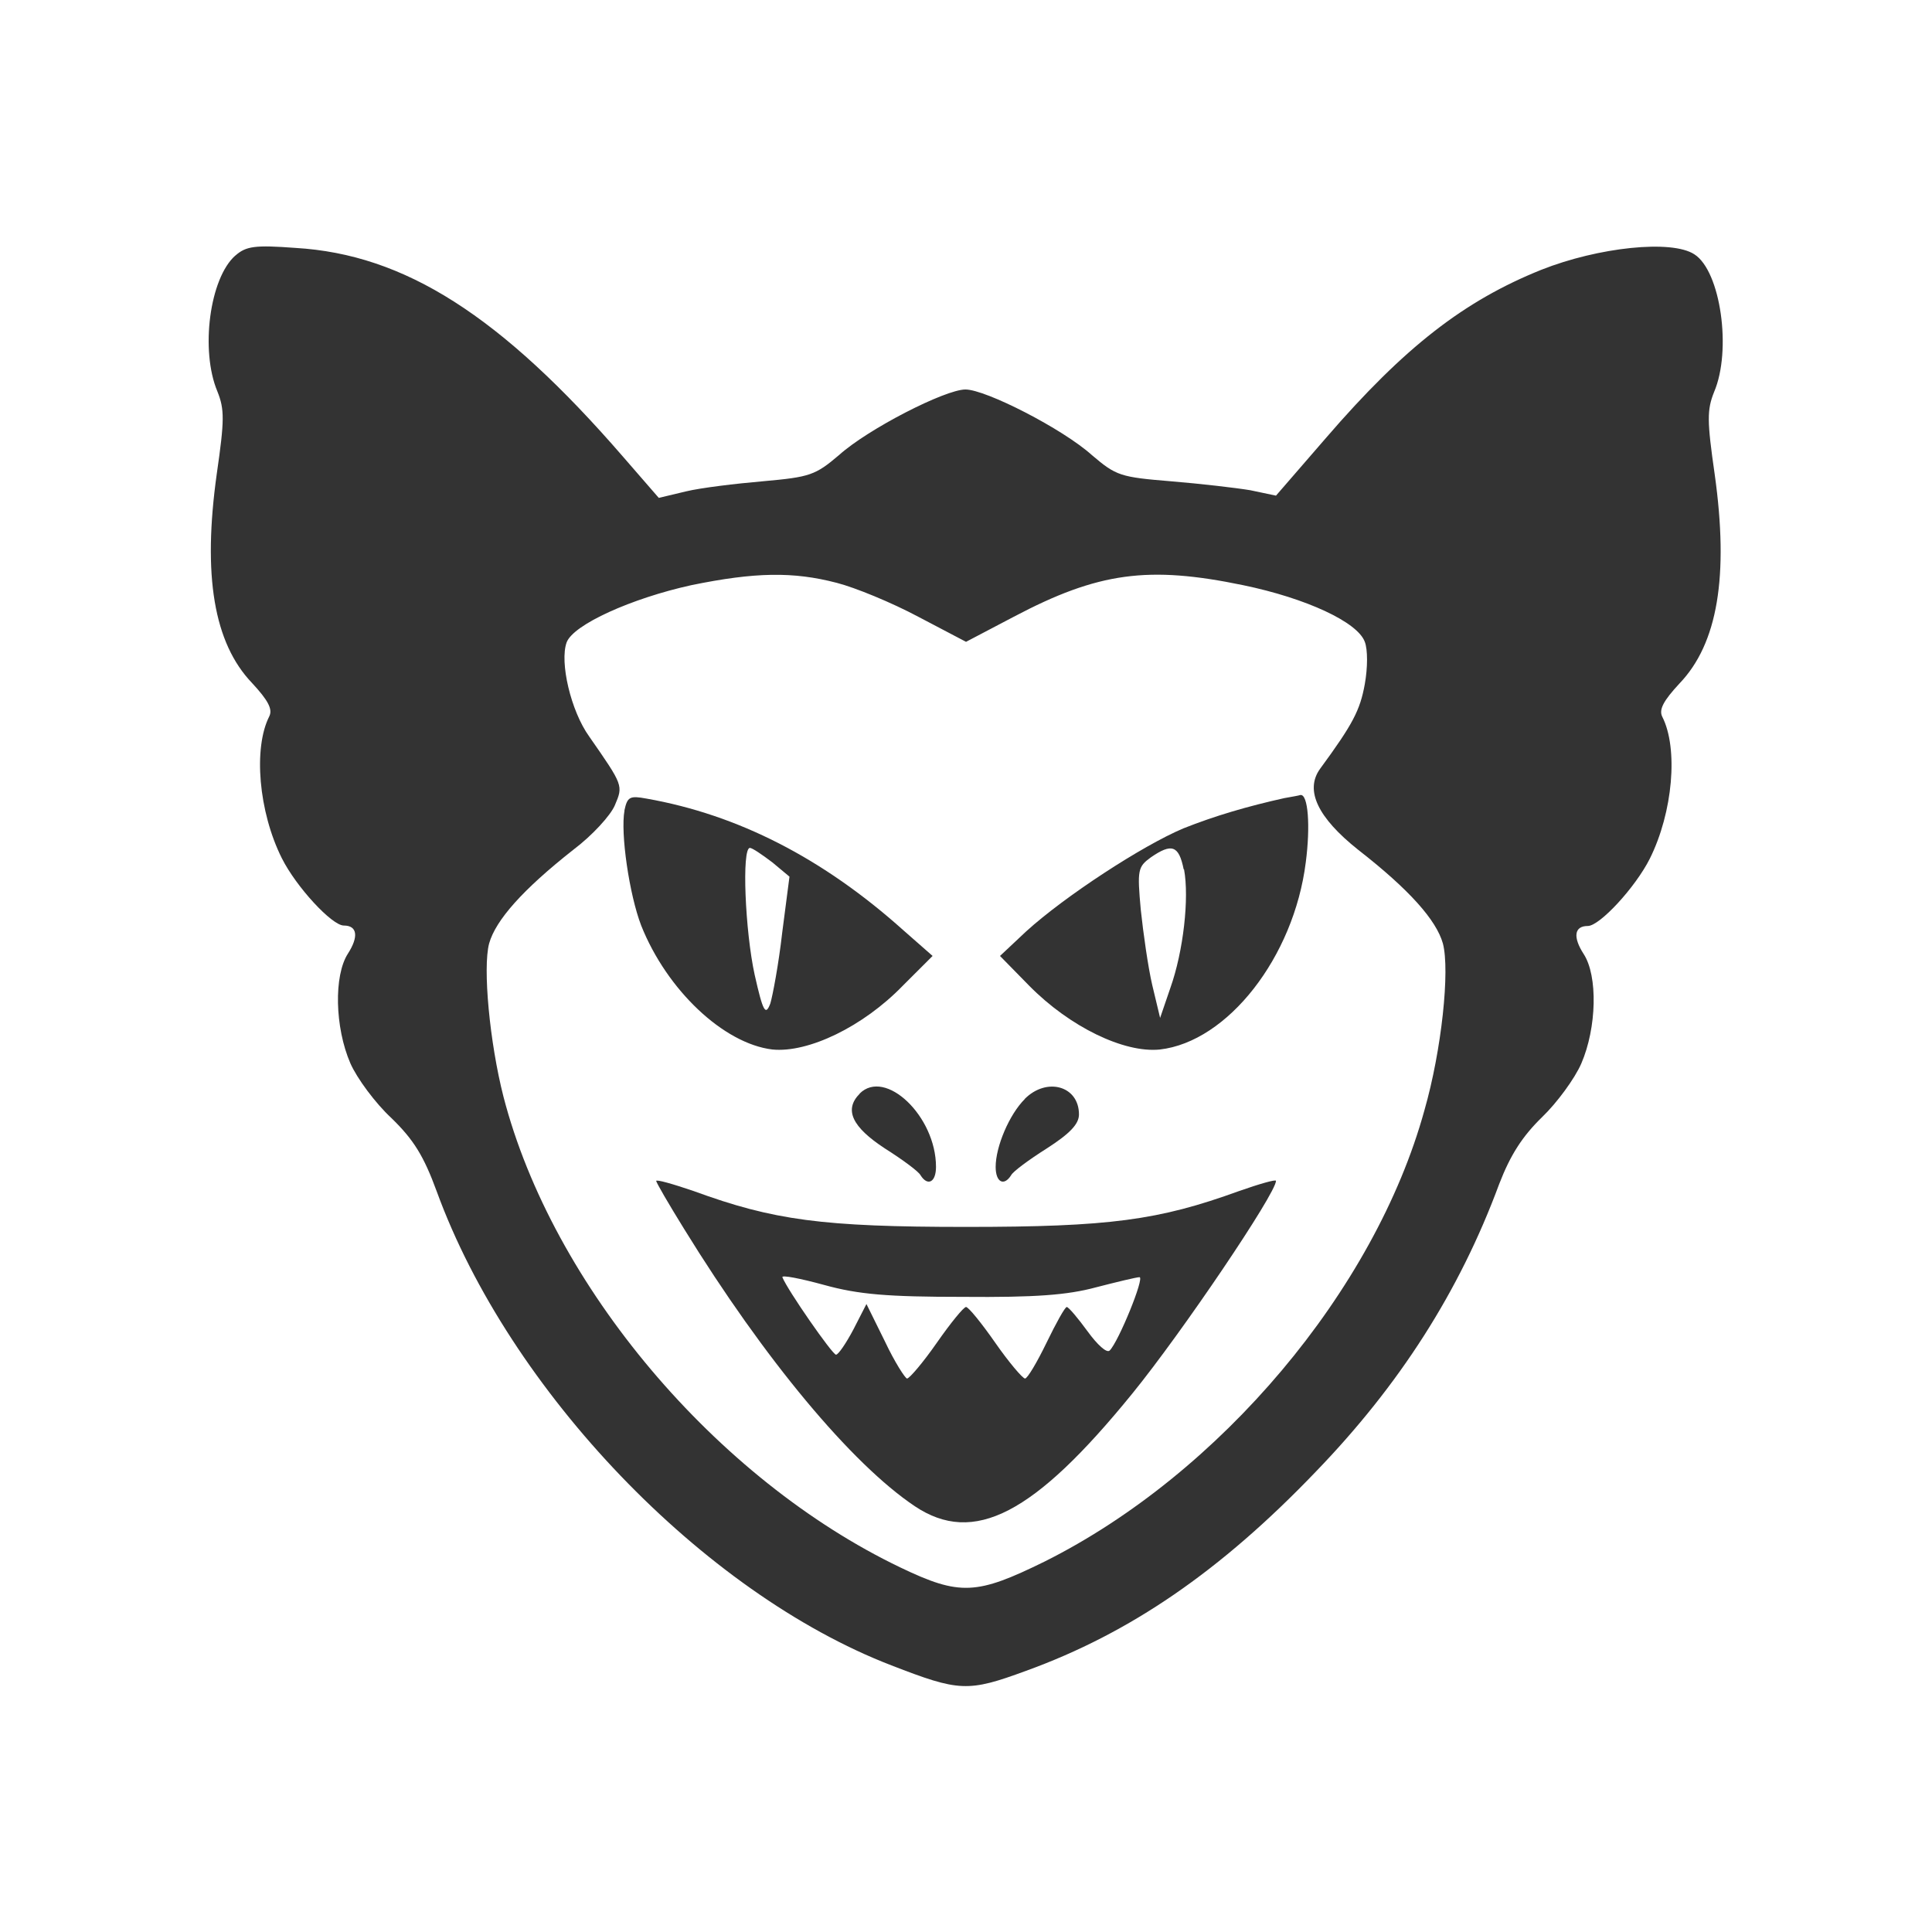
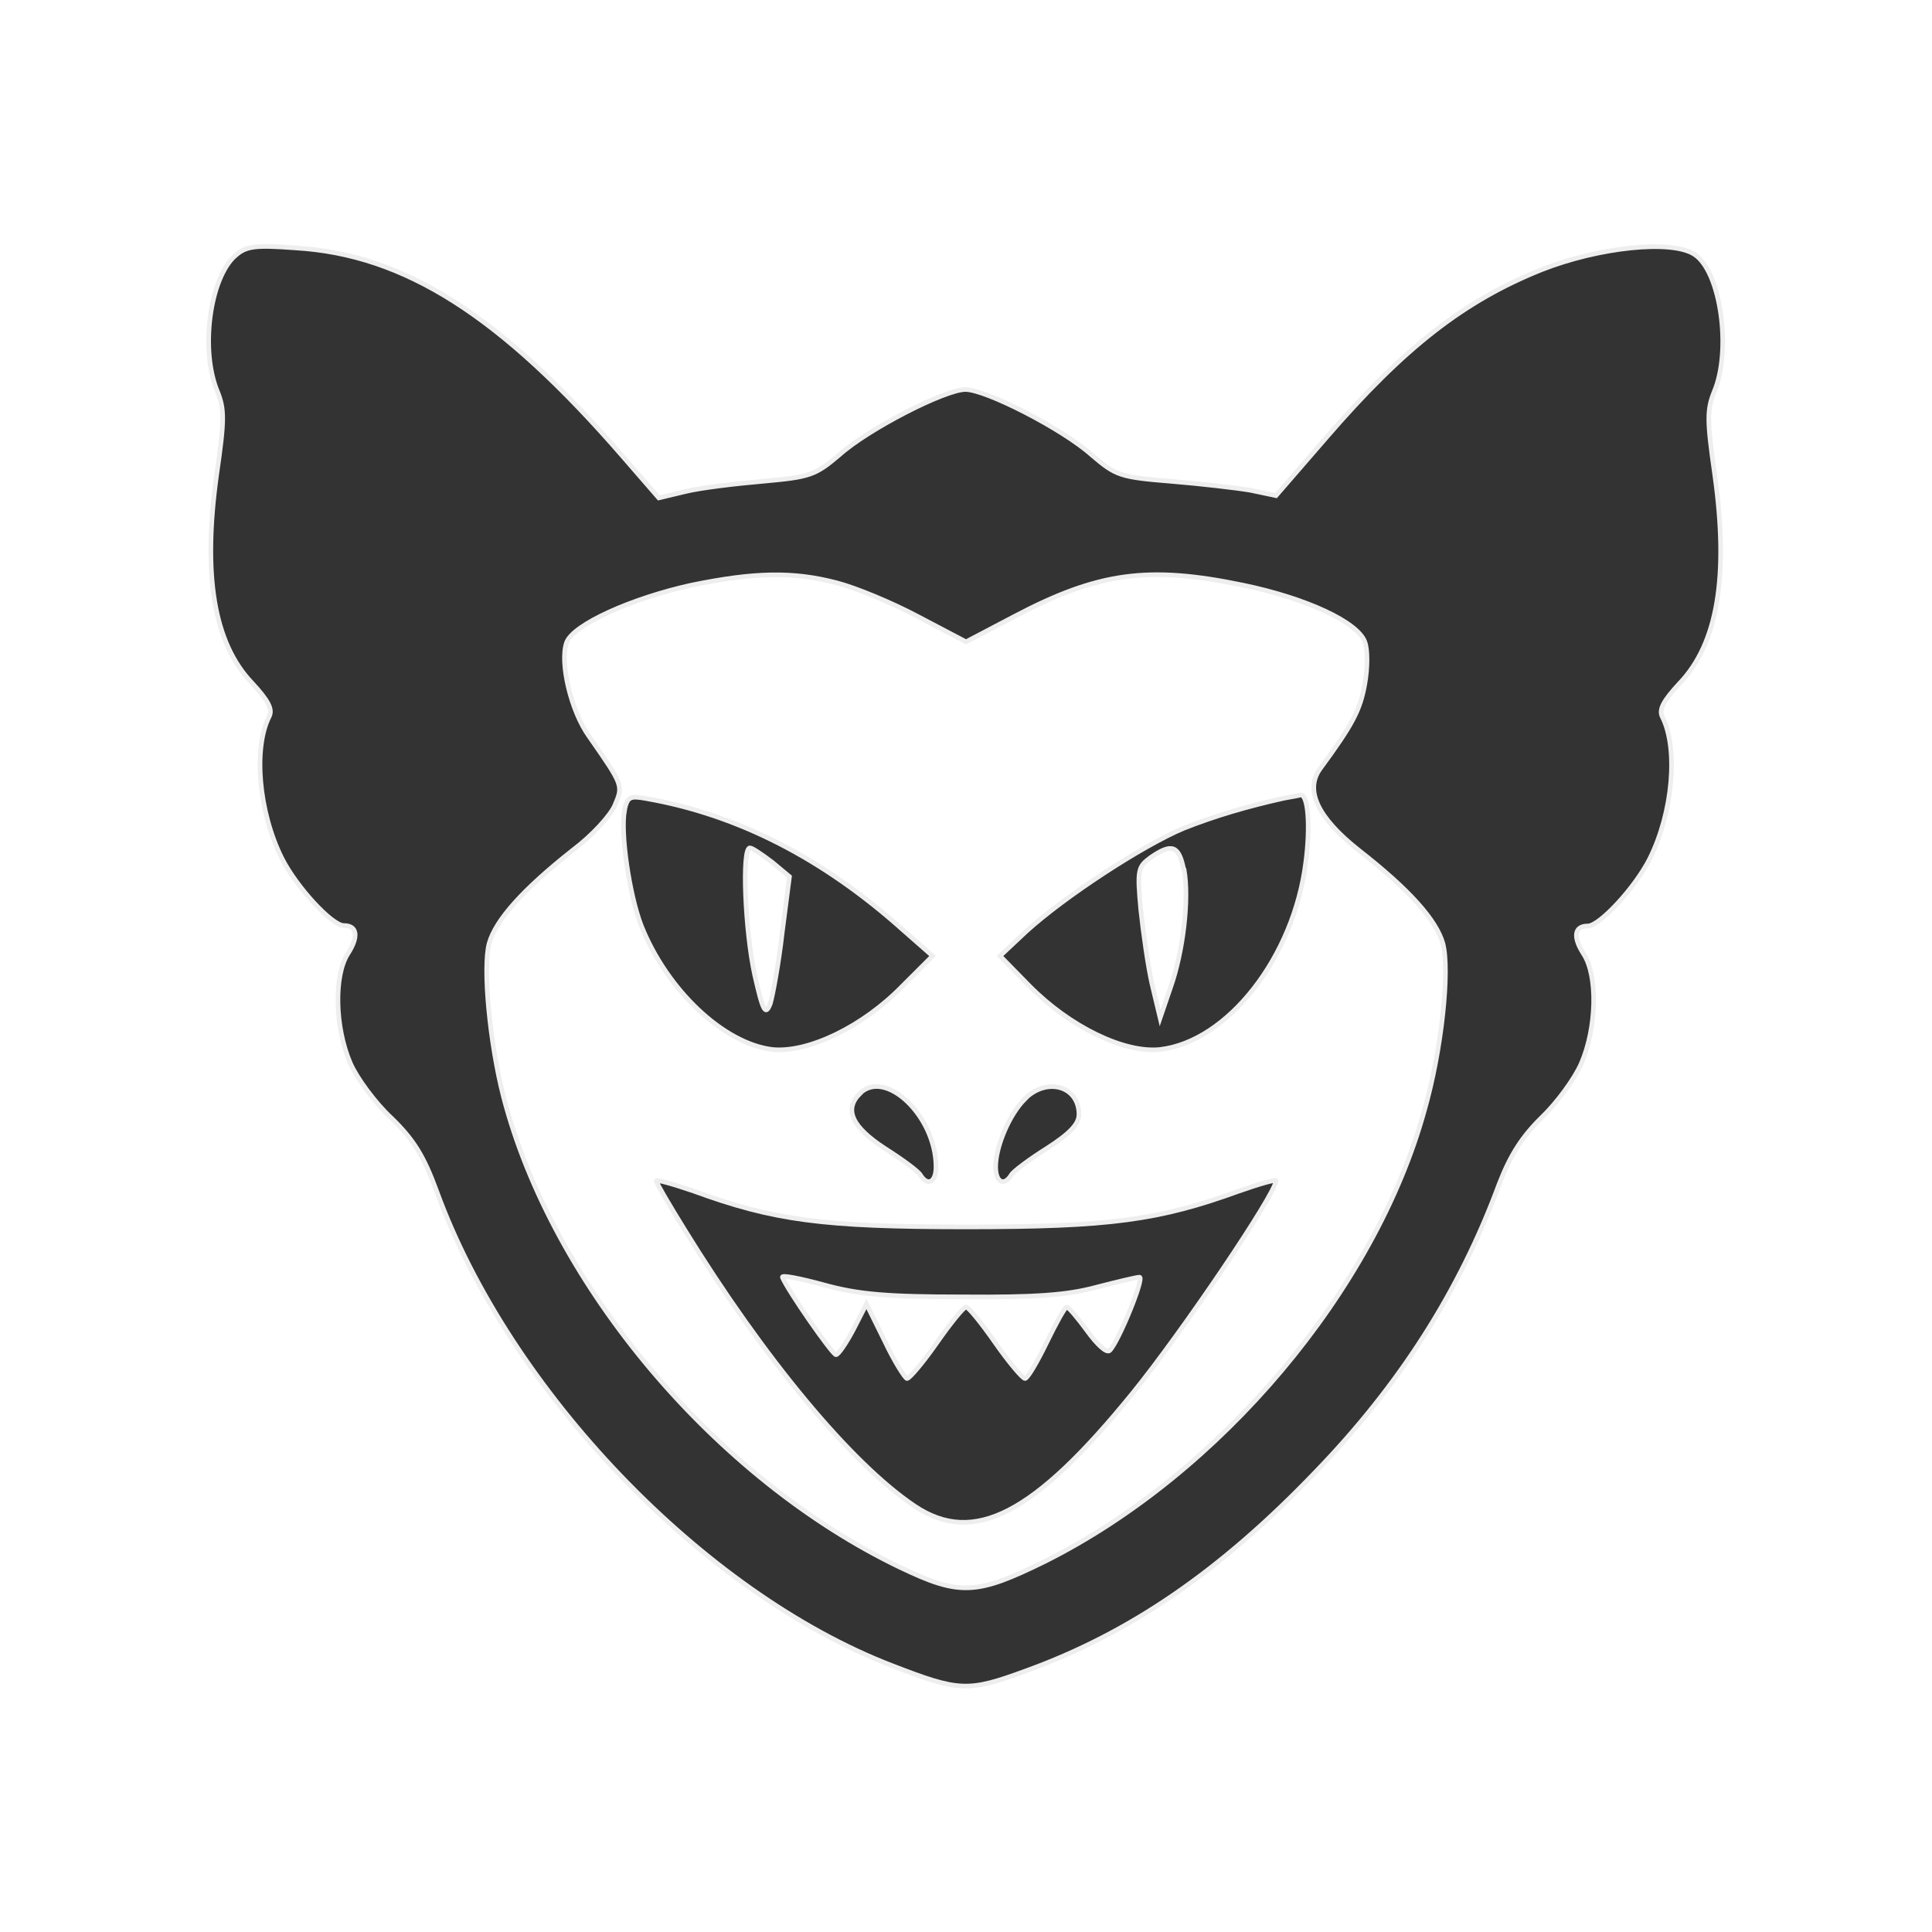
<svg xmlns="http://www.w3.org/2000/svg" width="1000" height="1000">
  <g transform="matrix(.8 0 0 .8 100 100)">
-     <path fill="#333" d="M27.23 40.36C10.65 55 4.48 101.68 15.66 128.28c4.63 11.57 4.63 18.5-.4 53.22-9.24 65.95-1.9 109.53 22.77 135.36 10.4 11.2 13.5 16.97 11.2 21.6-10.42 20.44-6.95 61.7 8.1 91.78 9.25 18.5 32.4 43.58 40.1 43.58 8.87 0 9.64 7.33 2.7 18.13-9.25 14.27-8.48 47.82 1.54 70.96 4.24 9.7 16.2 25.9 26.6 35.5 14.28 13.9 20.83 24.3 29.32 47.5 47 128.8 172.3 259.6 294.2 306.6 43.9 17 49.3 17.4 87.1 3.5 67.1-24.3 125.7-64.4 187.4-128.8 54-55.9 92.9-116.4 118.7-186.2 7.3-18.9 15-30.8 27.7-43.2 9.6-9.2 21.2-25 25.4-34.7 10-23.1 10.8-56.7 1.52-70.9-6.98-10.8-6.2-18.1 2.7-18.1 7.7 0 30.8-25.02 40.1-43.53 15-30.1 18.5-71.35 8.1-91.8-2.36-4.62.73-10.4 11.14-21.6 24.7-25.8 32-69.4 22.75-135.33-5-34.7-5-41.65-.4-53.2 11.56-27 4.23-78.3-12.74-89.1-14.65-9.64-62.1-4.63-99.1 10.03-49.7 20-88.3 49.7-139.2 108.7l-32.4 37.4-16.6-3.5c-9.23-1.54-32.4-4.24-51.3-5.78-32.75-2.7-35.45-3.5-51.26-17-18.9-16.97-68.64-42.4-81.76-42.4-13.1 0-62.86 25.43-81.76 42.4-15.4 13.1-18.9 14.25-48.95 16.95-18.1 1.56-40.5 4.26-50.1 6.58l-17.6 4.2-23.1-26.6C198.85 79 136.75 39.6 66.2 35.4c-26.2-1.95-32-1.18-38.96 5zm389.1 211.72c11.97 3.08 35.5 12.73 52.84 21.98l30.85 16.2 30.85-16.2c54.77-28.92 87.16-33.16 148.48-20.44 40.88 8.48 74.04 23.9 78.67 36.64 1.93 5 1.93 16.58 0 27.38-3.08 16.97-7.7 25.84-28.92 54.76-10.03 13.88-1.54 31.62 24.68 52.45 33.17 25.84 50.52 45.5 54.76 60.55 4.63 17.35-.77 69.03-11.95 107.98C764.5 709.83 664.3 828.6 550.9 885.3c-43.96 21.6-54.76 22.37-93.33 3.86-119.17-57.08-225.2-182.4-256.84-304.66-8.87-34.7-13.5-83.3-9.26-99.1 4.25-15.05 21.6-34.72 54.4-60.56 12.33-9.26 24.28-22.37 26.98-28.92 5.4-12.73 5.4-12.73-16.6-44.35-11.94-16.58-19.27-48.2-14.64-60.93 4.3-11.57 42.1-28.54 80.6-37.02 41.3-8.48 66-8.87 94.1-1.54z" />
-     <path fill="#333" d="M279.05 399.4c-2.7 14.64 3.08 54.36 10.8 74.42 16.58 41.65 53.22 76.36 84.84 80.2 23.1 2.33 58.6-14.64 84.4-41.25l19.3-19.28-18.9-16.6c-52.1-46.7-107.2-74.8-166.2-85.2-10.8-2-12.4-1.2-14.3 7.7zm95.64 33.54l11.1 9.25-4.7 36.2c-2.3 20.4-6.2 40.9-7.7 45.9-3.1 8.1-4.7 5.4-10.1-18.5-6.2-28.2-8.5-82.2-3.1-82.2 1.5 0 7.7 4.2 14.3 9.2zm331.6-41.64c-24.3 5.4-45.2 11.54-65.6 19.64-26.6 11.18-76.8 43.96-101.8 66.7L522 493.5l18.9 19.28c26.22 26.6 61.3 43.58 84.45 41.26 43.96-5 86.77-59.77 94.48-121.1 3.08-23.5 1.54-44.34-3.47-43.57-1.15.4-5.78 1.17-10.02 1.94zm-65.2 46.25c3.4 18.5-.4 52.83-8.9 76.74l-6.6 19.3-5.1-21.3c-2.7-11.6-5.8-33.6-7.4-48.6-2.35-25.9-1.96-27.8 6.53-34 13.5-9.3 18.1-7.7 21.2 7.7zm-209.8 145c-10.4 10.4-5 21.6 16.2 35.48 11.6 7.33 22 15.04 23.1 17.35 4.6 7.3 10 4.6 10-5.4 0-32.78-32.8-64-49.4-47.44zm106.8 3.47c-10.1 10.03-18.9 30.85-18.9 43.96 0 10 5.4 12.7 10 5.4 1.1-2.33 11.5-10.04 23.1-17.36 15-9.64 20.8-15.8 20.8-21.98 0-18.5-20.9-24.3-35.1-10.03z" />
-     <path fill="#333" d="M299.5 638.87c0 1.16 8.1 15.04 18.12 31.24 52.06 84.5 108.36 152 149.24 179.4 38.18 25.5 77.13 5.4 140.76-72.9 32-39.3 92.94-129.5 92.94-137.6 0-1.1-10.8 2-23.9 6.6-52.07 18.9-83.7 23.2-176.63 23.2s-124.56-4.3-176.23-23.2c-13.5-4.6-24.3-7.7-24.3-6.5zm198.6 75.2c46.66.4 67.5-1.16 86-6.17 13.5-3.47 26.23-6.56 28.15-6.56 3.47 0-13.5 41.65-19.28 47.43-1.93 1.93-8.1-3.86-14.27-12.34s-12.34-15.8-13.5-15.8-6.94 10.4-13.1 23.13c-6.18 12.73-12.35 23.14-13.9 23.14-1.53 0-10.4-10.4-19.27-23.14-8.87-12.73-17.35-23.14-18.9-23.14-1.54 0-10.02 10.4-18.9 23.14-8.86 12.73-17.73 23.14-19.27 23.14-1.16 0-8.1-10.8-14.27-23.9l-12-24.3-8.5 16.58c-4.7 8.87-9.7 16.2-11.2 16.2-2.3 0-31.3-41.65-34.7-50.13-.4-1.54 11.5.77 27 5 22.3 6.18 41.2 7.72 89.8 7.72z" />
+     <path fill="#333" stroke="#eee" stroke-width="3" d="M27.23 40.36C10.65 55 4.48 101.68 15.66 128.28c4.63 11.57 4.63 18.5-.4 53.22-9.24 65.95-1.9 109.53 22.77 135.36 10.4 11.2 13.5 16.97 11.2 21.6-10.42 20.44-6.95 61.7 8.1 91.78 9.25 18.5 32.4 43.58 40.1 43.58 8.87 0 9.64 7.33 2.7 18.13-9.25 14.27-8.48 47.82 1.54 70.96 4.24 9.7 16.2 25.9 26.6 35.5 14.28 13.9 20.83 24.3 29.32 47.5 47 128.8 172.3 259.6 294.2 306.6 43.9 17 49.3 17.4 87.1 3.5 67.1-24.3 125.7-64.4 187.4-128.8 54-55.9 92.9-116.4 118.7-186.2 7.3-18.9 15-30.8 27.7-43.2 9.6-9.2 21.2-25 25.4-34.7 10-23.1 10.8-56.7 1.52-70.9-6.98-10.8-6.2-18.1 2.7-18.1 7.7 0 30.8-25.02 40.1-43.53 15-30.1 18.5-71.35 8.1-91.8-2.36-4.62.73-10.4 11.14-21.6 24.7-25.8 32-69.4 22.75-135.33-5-34.7-5-41.65-.4-53.2 11.56-27 4.23-78.3-12.74-89.1-14.65-9.64-62.1-4.63-99.1 10.03-49.7 20-88.3 49.7-139.2 108.7l-32.4 37.4-16.6-3.5c-9.23-1.54-32.4-4.24-51.3-5.78-32.75-2.7-35.45-3.5-51.26-17-18.9-16.97-68.64-42.4-81.76-42.4-13.1 0-62.86 25.43-81.76 42.4-15.4 13.1-18.9 14.25-48.95 16.95-18.1 1.56-40.5 4.26-50.1 6.58l-17.6 4.2-23.1-26.6C198.85 79 136.75 39.6 66.2 35.4c-26.2-1.95-32-1.18-38.96 5zm389.1 211.72c11.97 3.08 35.5 12.73 52.84 21.98l30.85 16.2 30.85-16.2c54.77-28.92 87.16-33.16 148.48-20.44 40.88 8.48 74.04 23.9 78.67 36.64 1.93 5 1.93 16.58 0 27.38-3.08 16.97-7.7 25.84-28.92 54.76-10.03 13.88-1.54 31.62 24.68 52.45 33.17 25.84 50.52 45.5 54.76 60.55 4.63 17.35-.77 69.03-11.95 107.98C764.5 709.83 664.3 828.6 550.9 885.3c-43.96 21.6-54.76 22.37-93.33 3.86-119.17-57.08-225.2-182.4-256.84-304.66-8.87-34.7-13.5-83.3-9.26-99.1 4.25-15.05 21.6-34.72 54.4-60.56 12.33-9.26 24.28-22.37 26.98-28.92 5.4-12.73 5.4-12.73-16.6-44.35-11.94-16.58-19.27-48.2-14.64-60.93 4.3-11.57 42.1-28.54 80.6-37.02 41.3-8.48 66-8.87 94.1-1.54z" />
+     <path fill="#333" stroke="#eee" stroke-width="3" d="M279.05 399.4c-2.7 14.64 3.08 54.36 10.8 74.42 16.58 41.65 53.22 76.36 84.84 80.2 23.1 2.33 58.6-14.64 84.4-41.25l19.3-19.28-18.9-16.6c-52.1-46.7-107.2-74.8-166.2-85.2-10.8-2-12.4-1.2-14.3 7.7zm95.64 33.54l11.1 9.25-4.7 36.2c-2.3 20.4-6.2 40.9-7.7 45.9-3.1 8.1-4.7 5.4-10.1-18.5-6.2-28.2-8.5-82.2-3.1-82.2 1.5 0 7.7 4.2 14.3 9.2zm331.6-41.64c-24.3 5.4-45.2 11.54-65.6 19.64-26.6 11.18-76.8 43.96-101.8 66.7L522 493.5l18.9 19.28c26.22 26.6 61.3 43.58 84.45 41.26 43.96-5 86.77-59.77 94.48-121.1 3.08-23.5 1.54-44.34-3.47-43.57-1.15.4-5.78 1.17-10.02 1.94zm-65.2 46.25c3.4 18.5-.4 52.83-8.9 76.74l-6.6 19.3-5.1-21.3c-2.7-11.6-5.8-33.6-7.4-48.6-2.35-25.9-1.96-27.8 6.53-34 13.5-9.3 18.1-7.7 21.2 7.7zm-209.8 145c-10.4 10.4-5 21.6 16.2 35.48 11.6 7.33 22 15.04 23.1 17.35 4.6 7.3 10 4.6 10-5.4 0-32.78-32.8-64-49.4-47.44zm106.8 3.47c-10.1 10.03-18.9 30.85-18.9 43.96 0 10 5.4 12.7 10 5.4 1.1-2.33 11.5-10.04 23.1-17.36 15-9.64 20.8-15.8 20.8-21.98 0-18.5-20.9-24.3-35.1-10.03z" />
+     <path fill="#333" stroke="#eee" stroke-width="3" d="M299.5 638.87c0 1.16 8.1 15.04 18.12 31.24 52.06 84.5 108.36 152 149.24 179.4 38.18 25.5 77.13 5.4 140.76-72.9 32-39.3 92.94-129.5 92.94-137.6 0-1.1-10.8 2-23.9 6.6-52.07 18.9-83.7 23.2-176.63 23.2s-124.56-4.3-176.23-23.2c-13.5-4.6-24.3-7.7-24.3-6.5zm198.6 75.2c46.66.4 67.5-1.16 86-6.17 13.5-3.47 26.23-6.56 28.15-6.56 3.47 0-13.5 41.65-19.28 47.43-1.93 1.93-8.1-3.86-14.27-12.34s-12.34-15.8-13.5-15.8-6.94 10.4-13.1 23.13c-6.18 12.73-12.35 23.14-13.9 23.14-1.53 0-10.4-10.4-19.27-23.14-8.87-12.73-17.35-23.14-18.9-23.14-1.54 0-10.02 10.4-18.9 23.14-8.86 12.73-17.73 23.14-19.27 23.14-1.16 0-8.1-10.8-14.27-23.9l-12-24.3-8.5 16.58c-4.7 8.87-9.7 16.2-11.2 16.2-2.3 0-31.3-41.65-34.7-50.13-.4-1.54 11.5.77 27 5 22.3 6.18 41.2 7.72 89.8 7.72z" />
  </g>
</svg>
